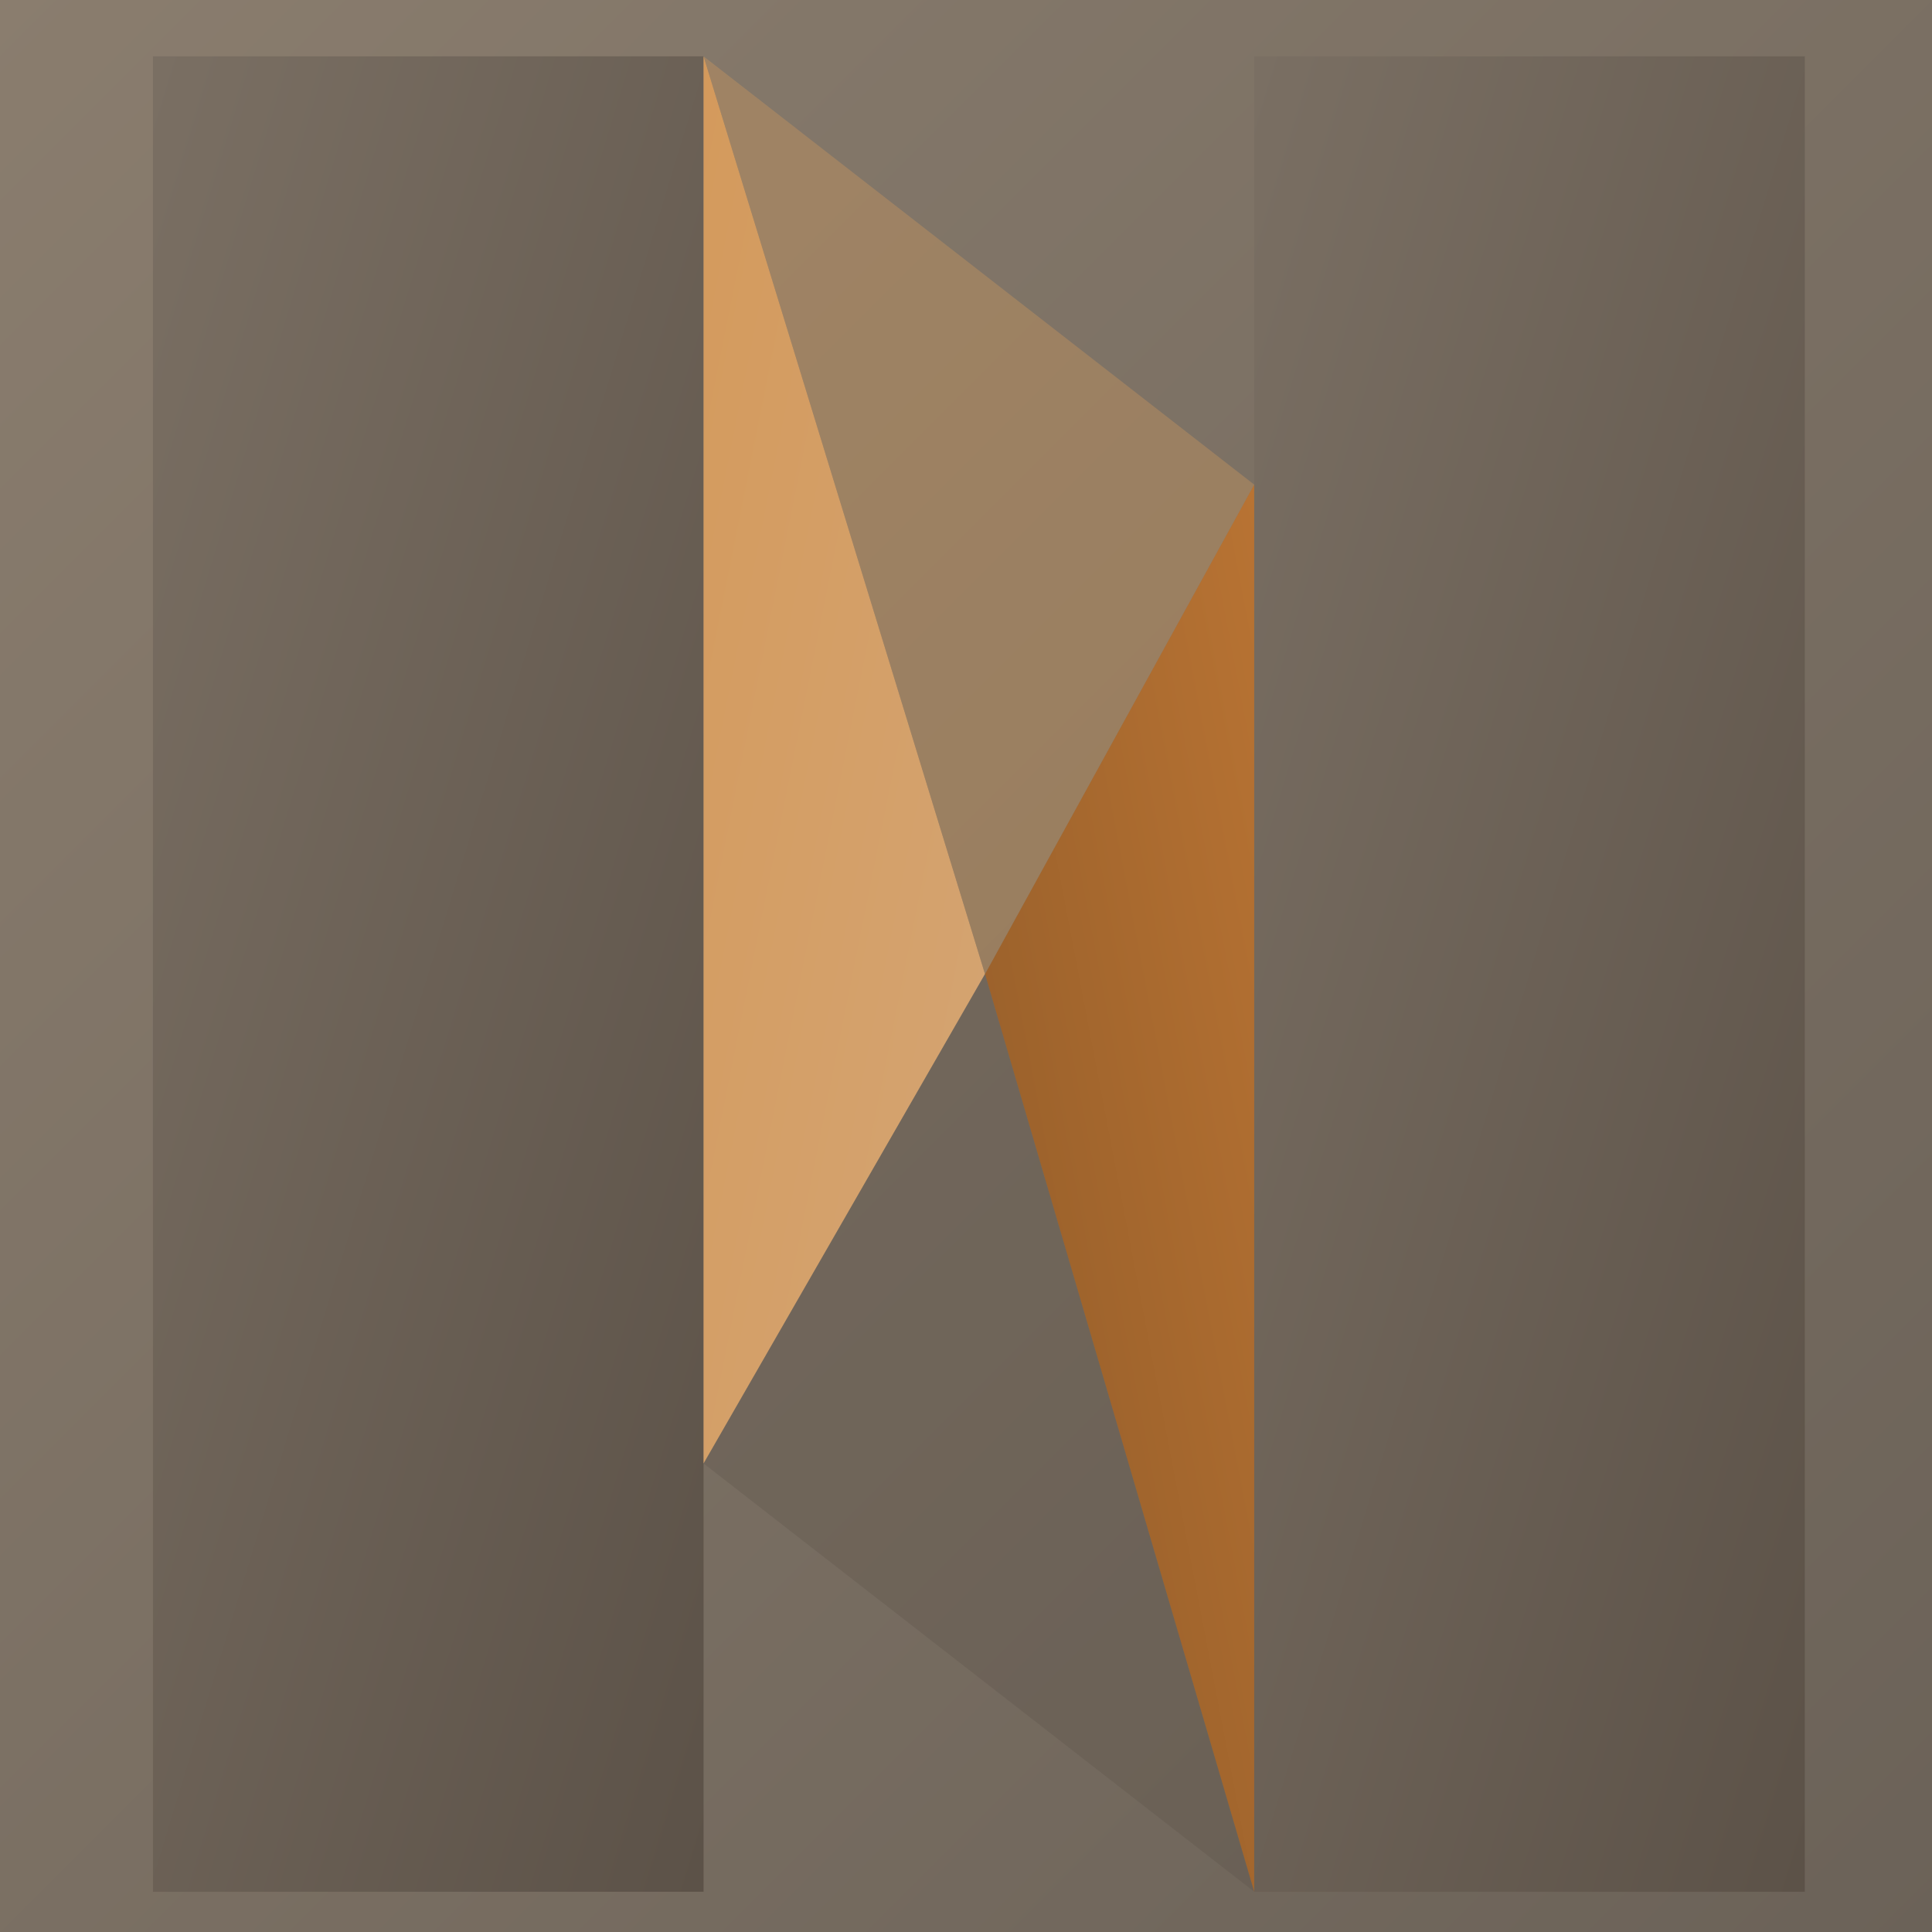
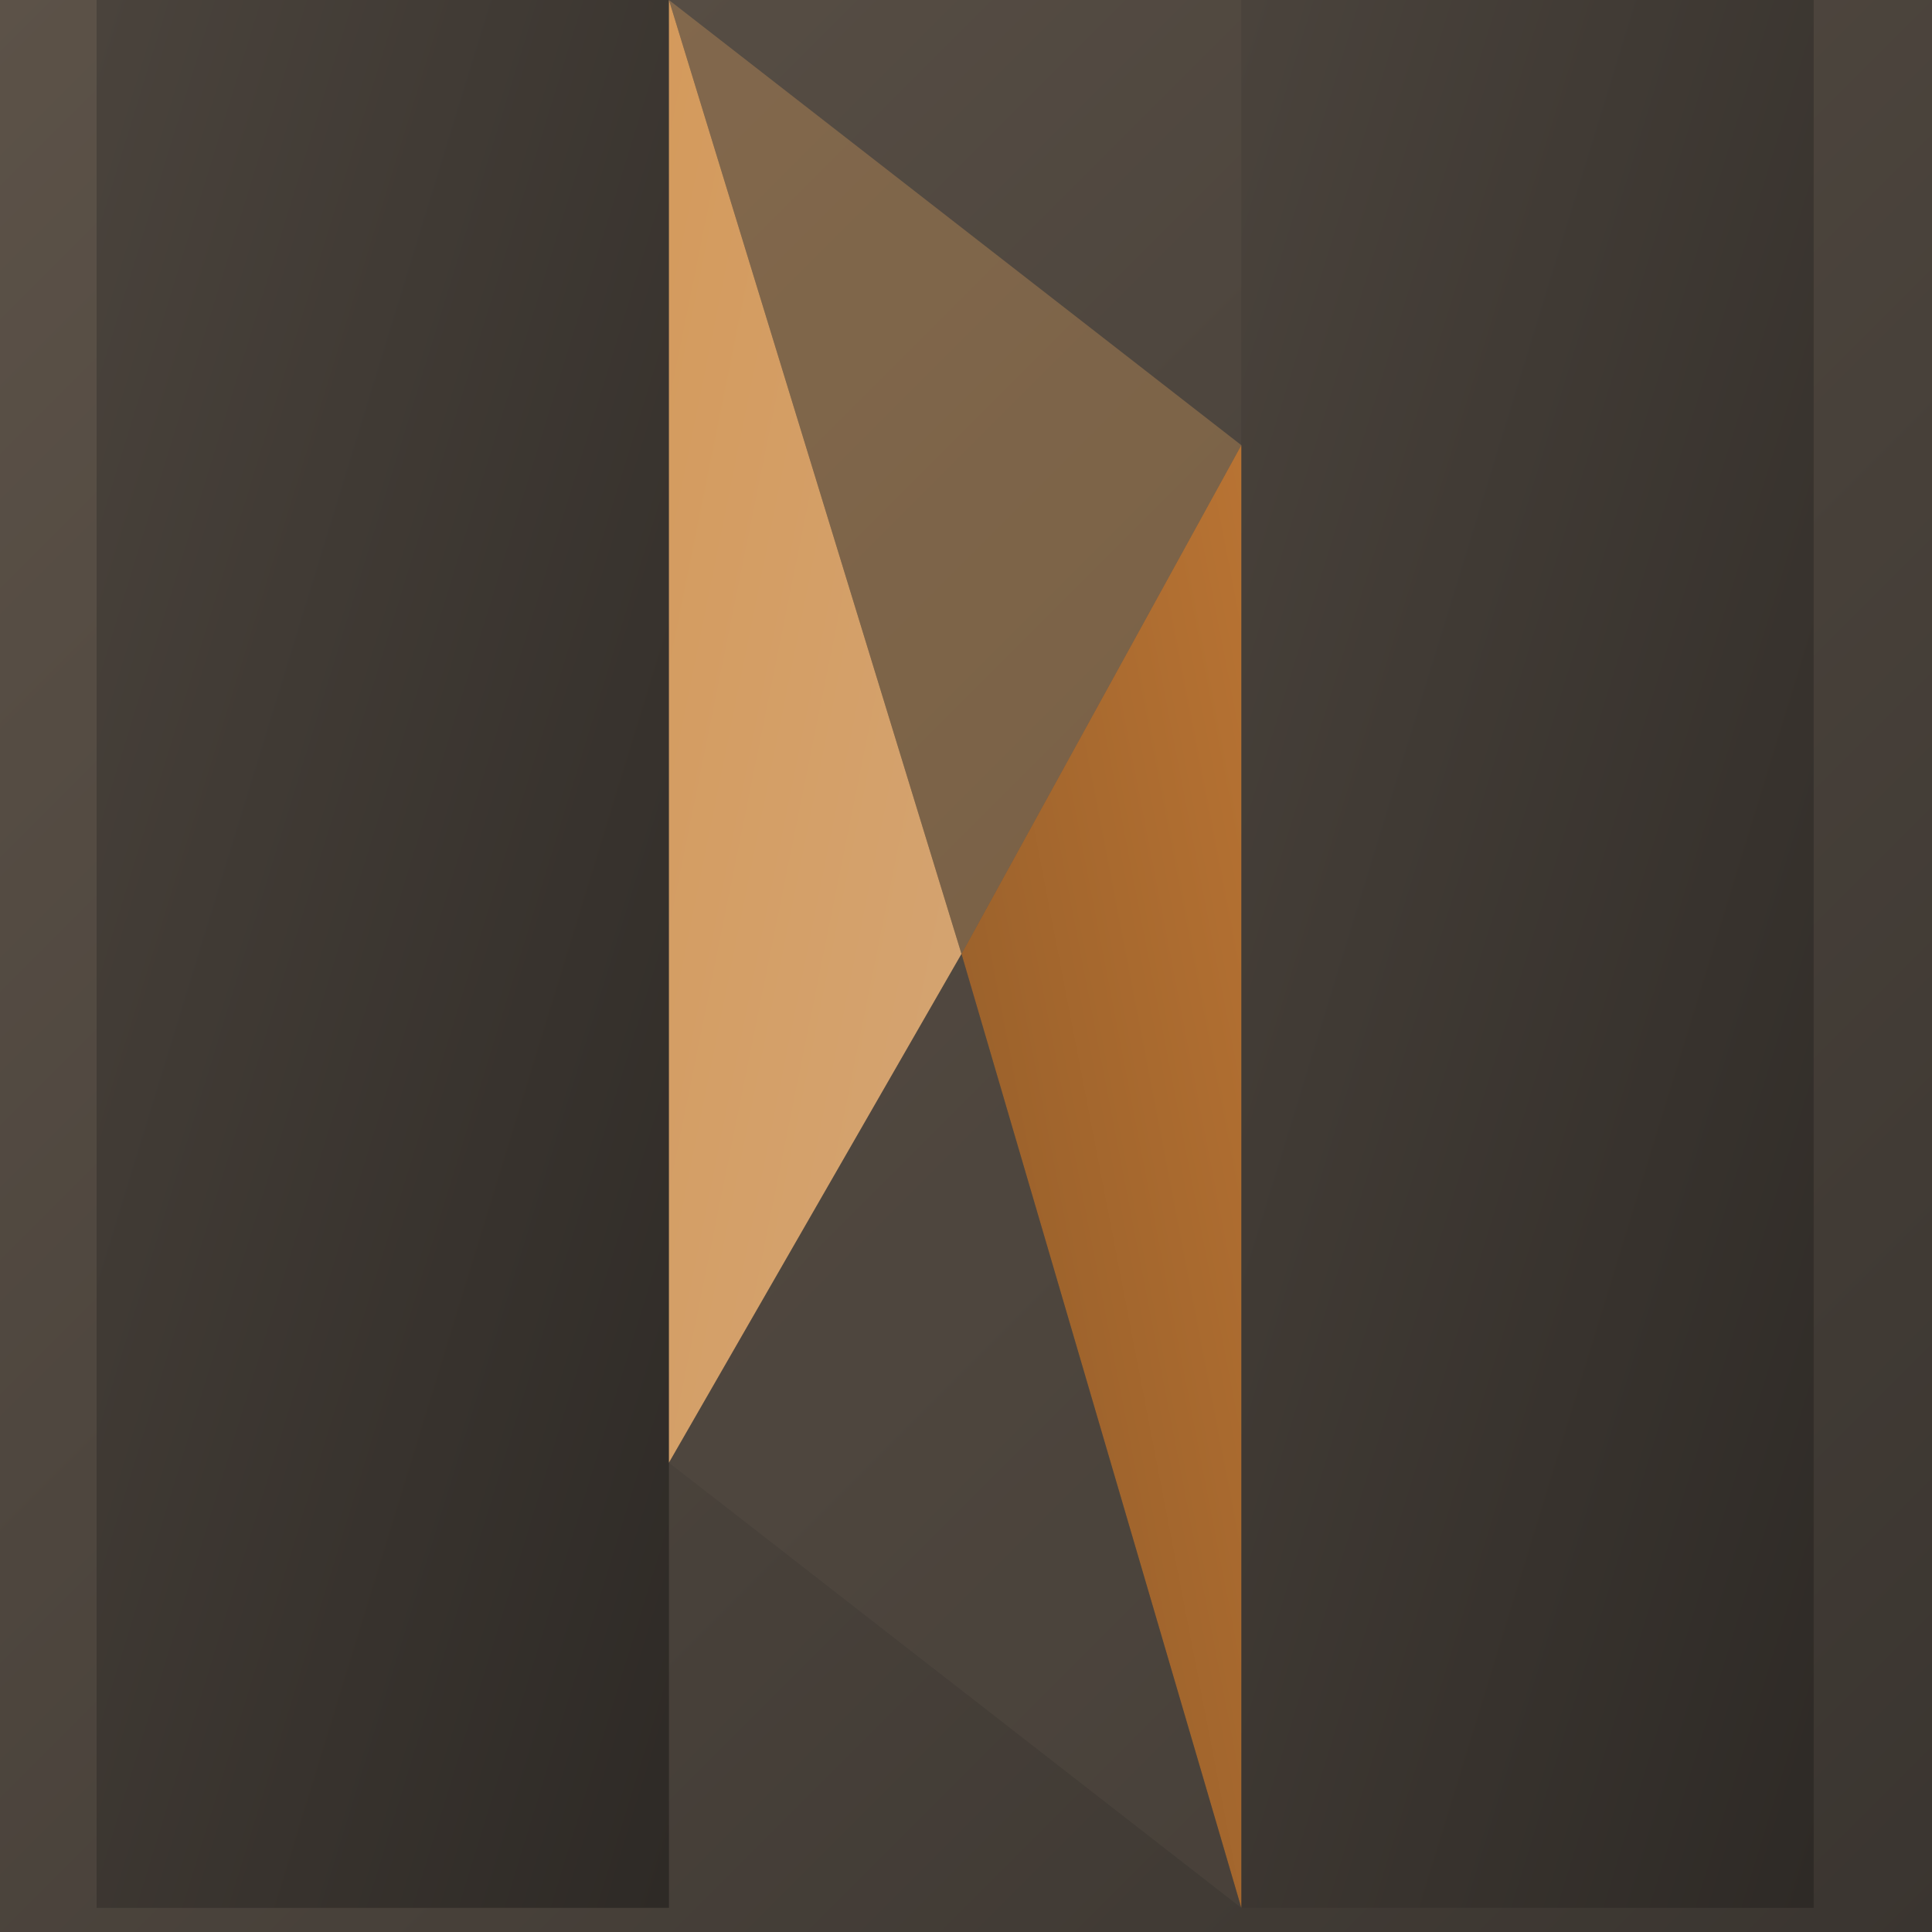
<svg xmlns="http://www.w3.org/2000/svg" viewBox="0 0 240 240" width="240" height="240" aria-label="NiskBuild matte iron icon" role="img">
  <defs>
    <linearGradient id="iconForgePlate" x1="0%" y1="0%" x2="100%" y2="100%">
-       <stop offset="0%" stop-color="#8a7d6e" />
-       <stop offset="100%" stop-color="#6b6258" />
+       <stop offset="0%" stop-color="#5c5248" />
+       <stop offset="100%" stop-color="#3a3530" />
    </linearGradient>
    <linearGradient id="iconIronPillars" x1="0%" y1="0%" x2="100%" y2="100%">
-       <stop offset="0%" stop-color="#7a6f63" />
-       <stop offset="100%" stop-color="#5c5248" />
+       <stop offset="0%" stop-color="#4a433c" />
+       <stop offset="100%" stop-color="#2e2a26" />
    </linearGradient>
    <linearGradient id="iconCopperL" x1="0%" y1="0%" x2="100%" y2="100%">
      <stop offset="0%" stop-color="#d49a5c" />
      <stop offset="100%" stop-color="#d4a574" />
    </linearGradient>
    <linearGradient id="iconCopperR" x1="0%" y1="100%" x2="100%" y2="0%">
      <stop offset="0%" stop-color="#8f5a28" />
      <stop offset="100%" stop-color="#b87333" />
    </linearGradient>
  </defs>
  <rect width="240" height="240" fill="url(#iconForgePlate)" />
-   <g transform="translate(19, 7) scale(1.52)">
+   <g transform="translate(12, 0) scale(1.58)">
    <path d="M 0,0 L 45,0 L 45,150 L 0,150 Z" fill="url(#iconIronPillars)" />
    <path d="M 90,0 L 135,0 L 135,150 L 90,150 Z" fill="url(#iconIronPillars)" />
    <path d="M 45,0 L 68,75 L 45,115 L 45,45 Z" fill="url(#iconCopperL)" />
    <path d="M 90,150 L 68,75 L 90,35 L 90,105 Z" fill="url(#iconCopperR)" />
    <polygon points="45,115 68,75 90,150" fill="#5c5248" opacity="0.3" />
    <polygon points="90,35 68,75 45,0" fill="#d49a5c" opacity="0.35" />
  </g>
</svg>
